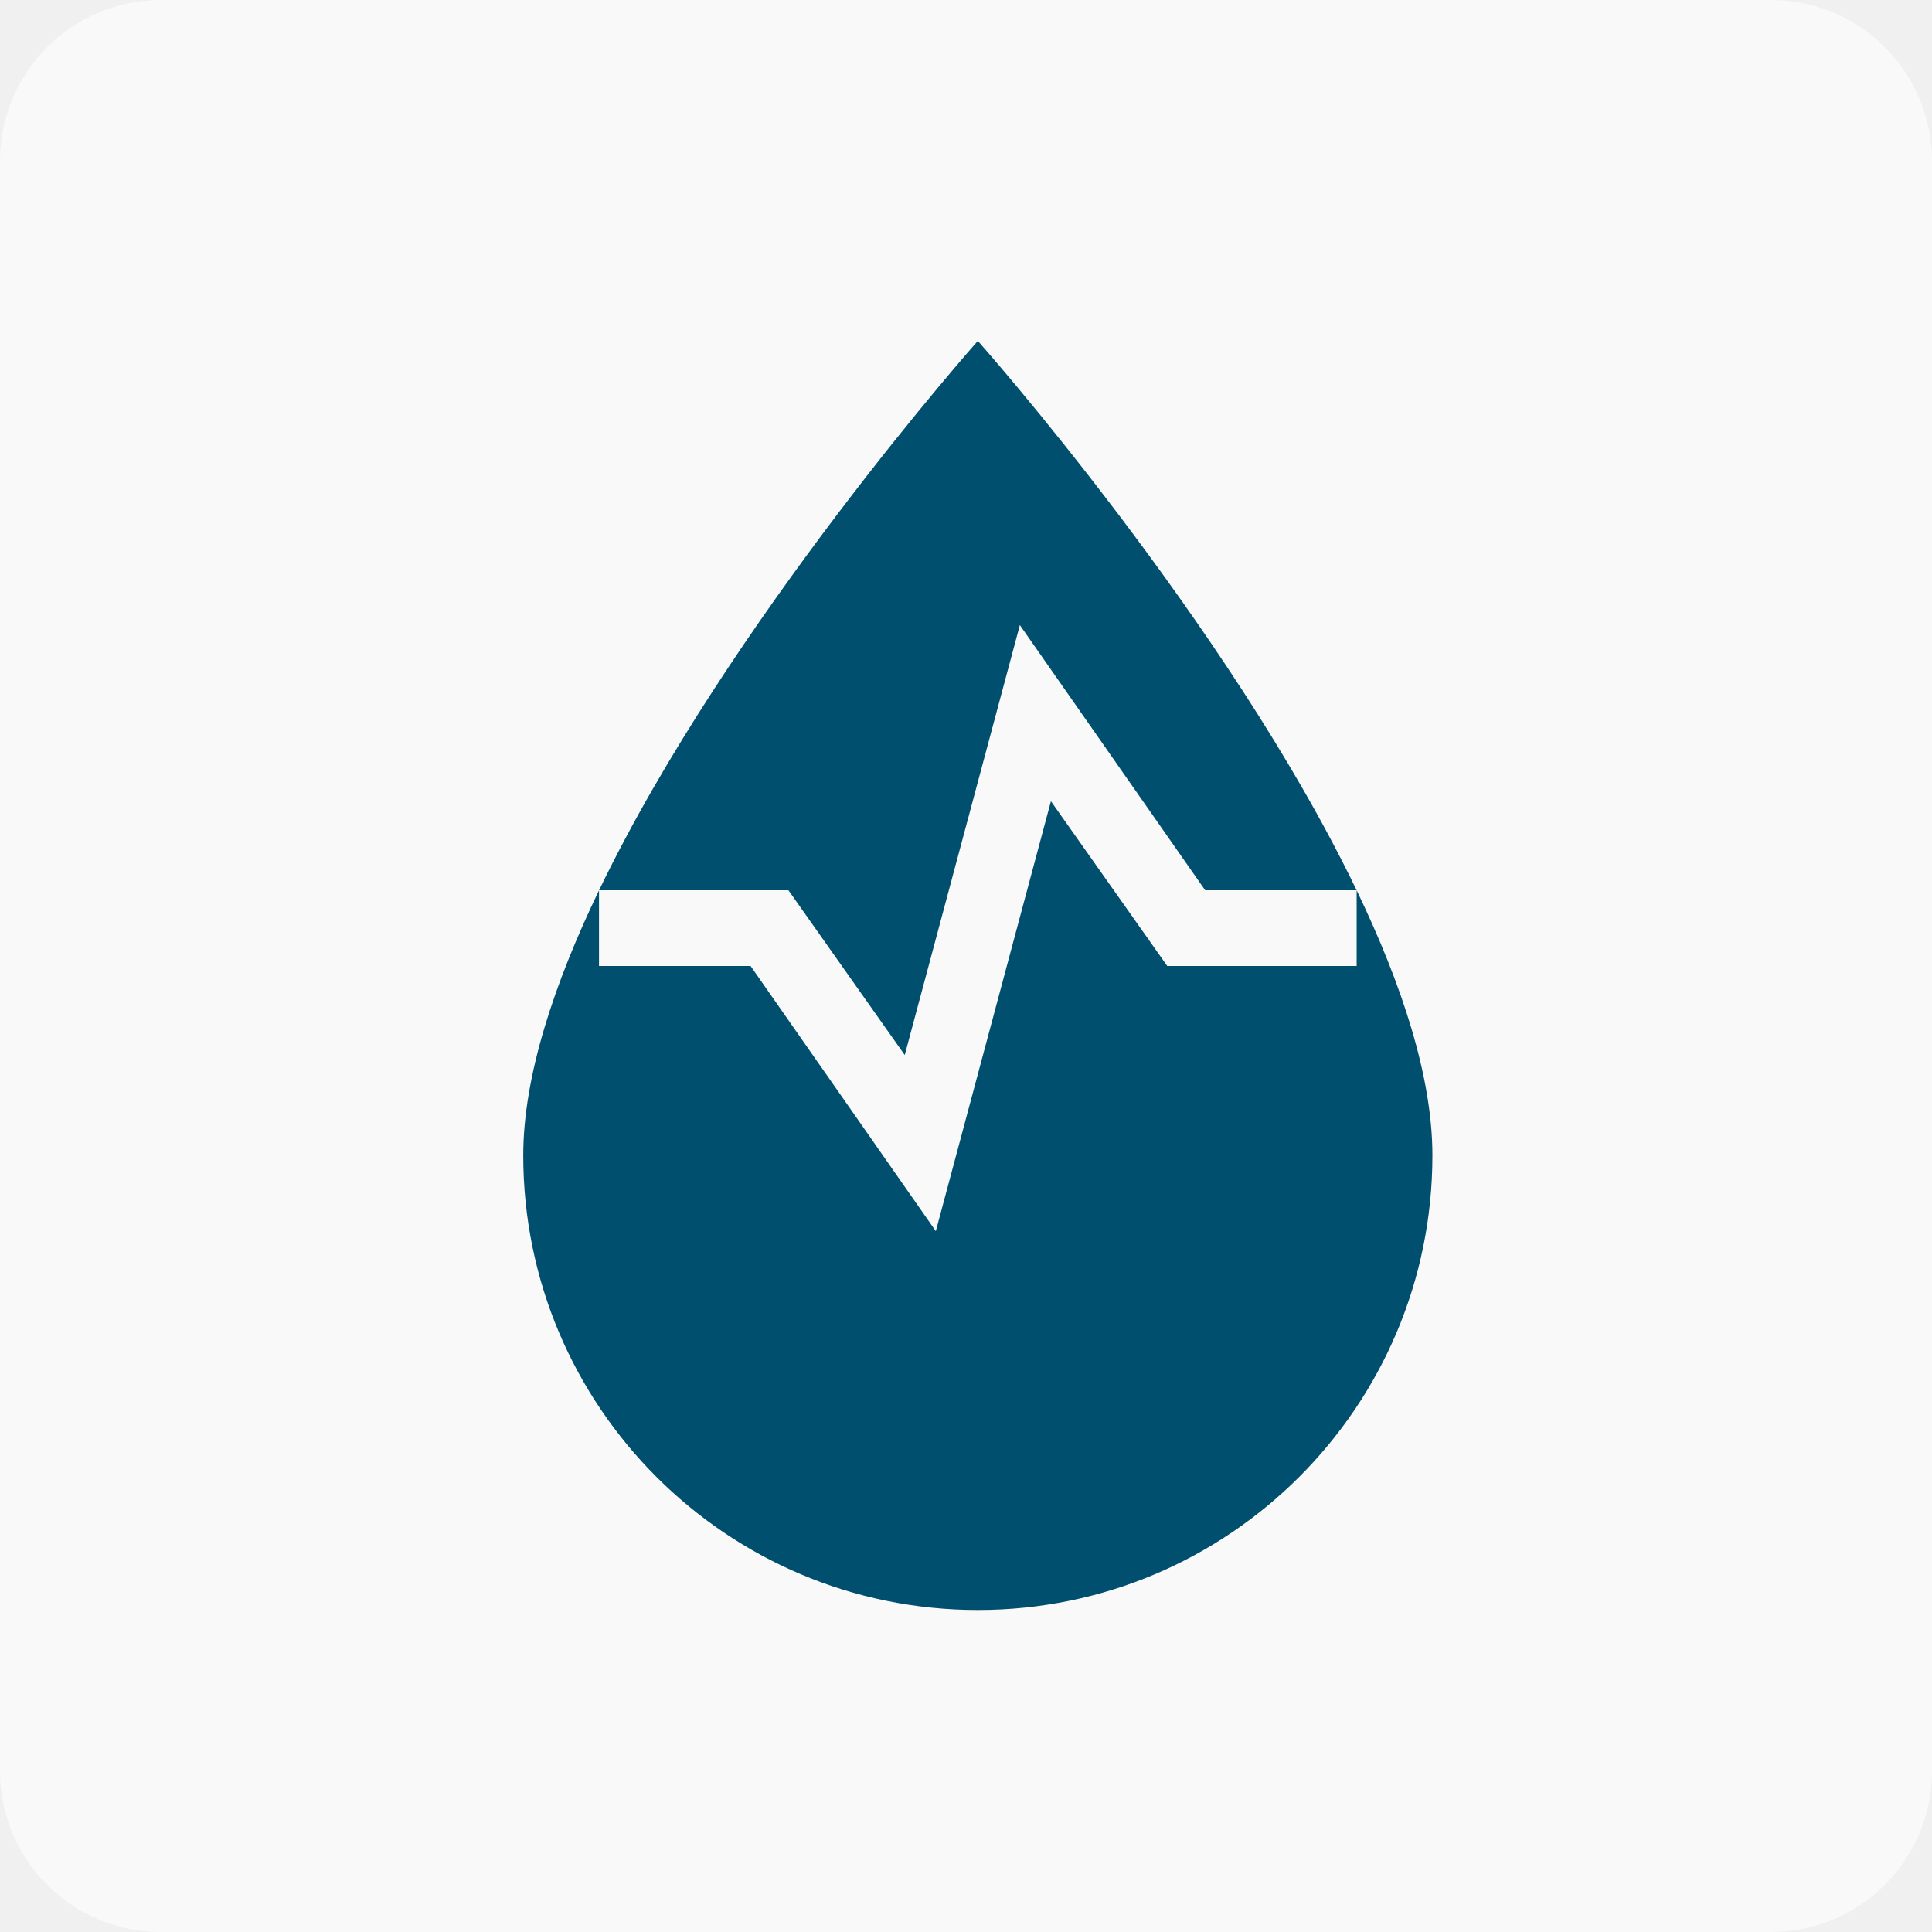
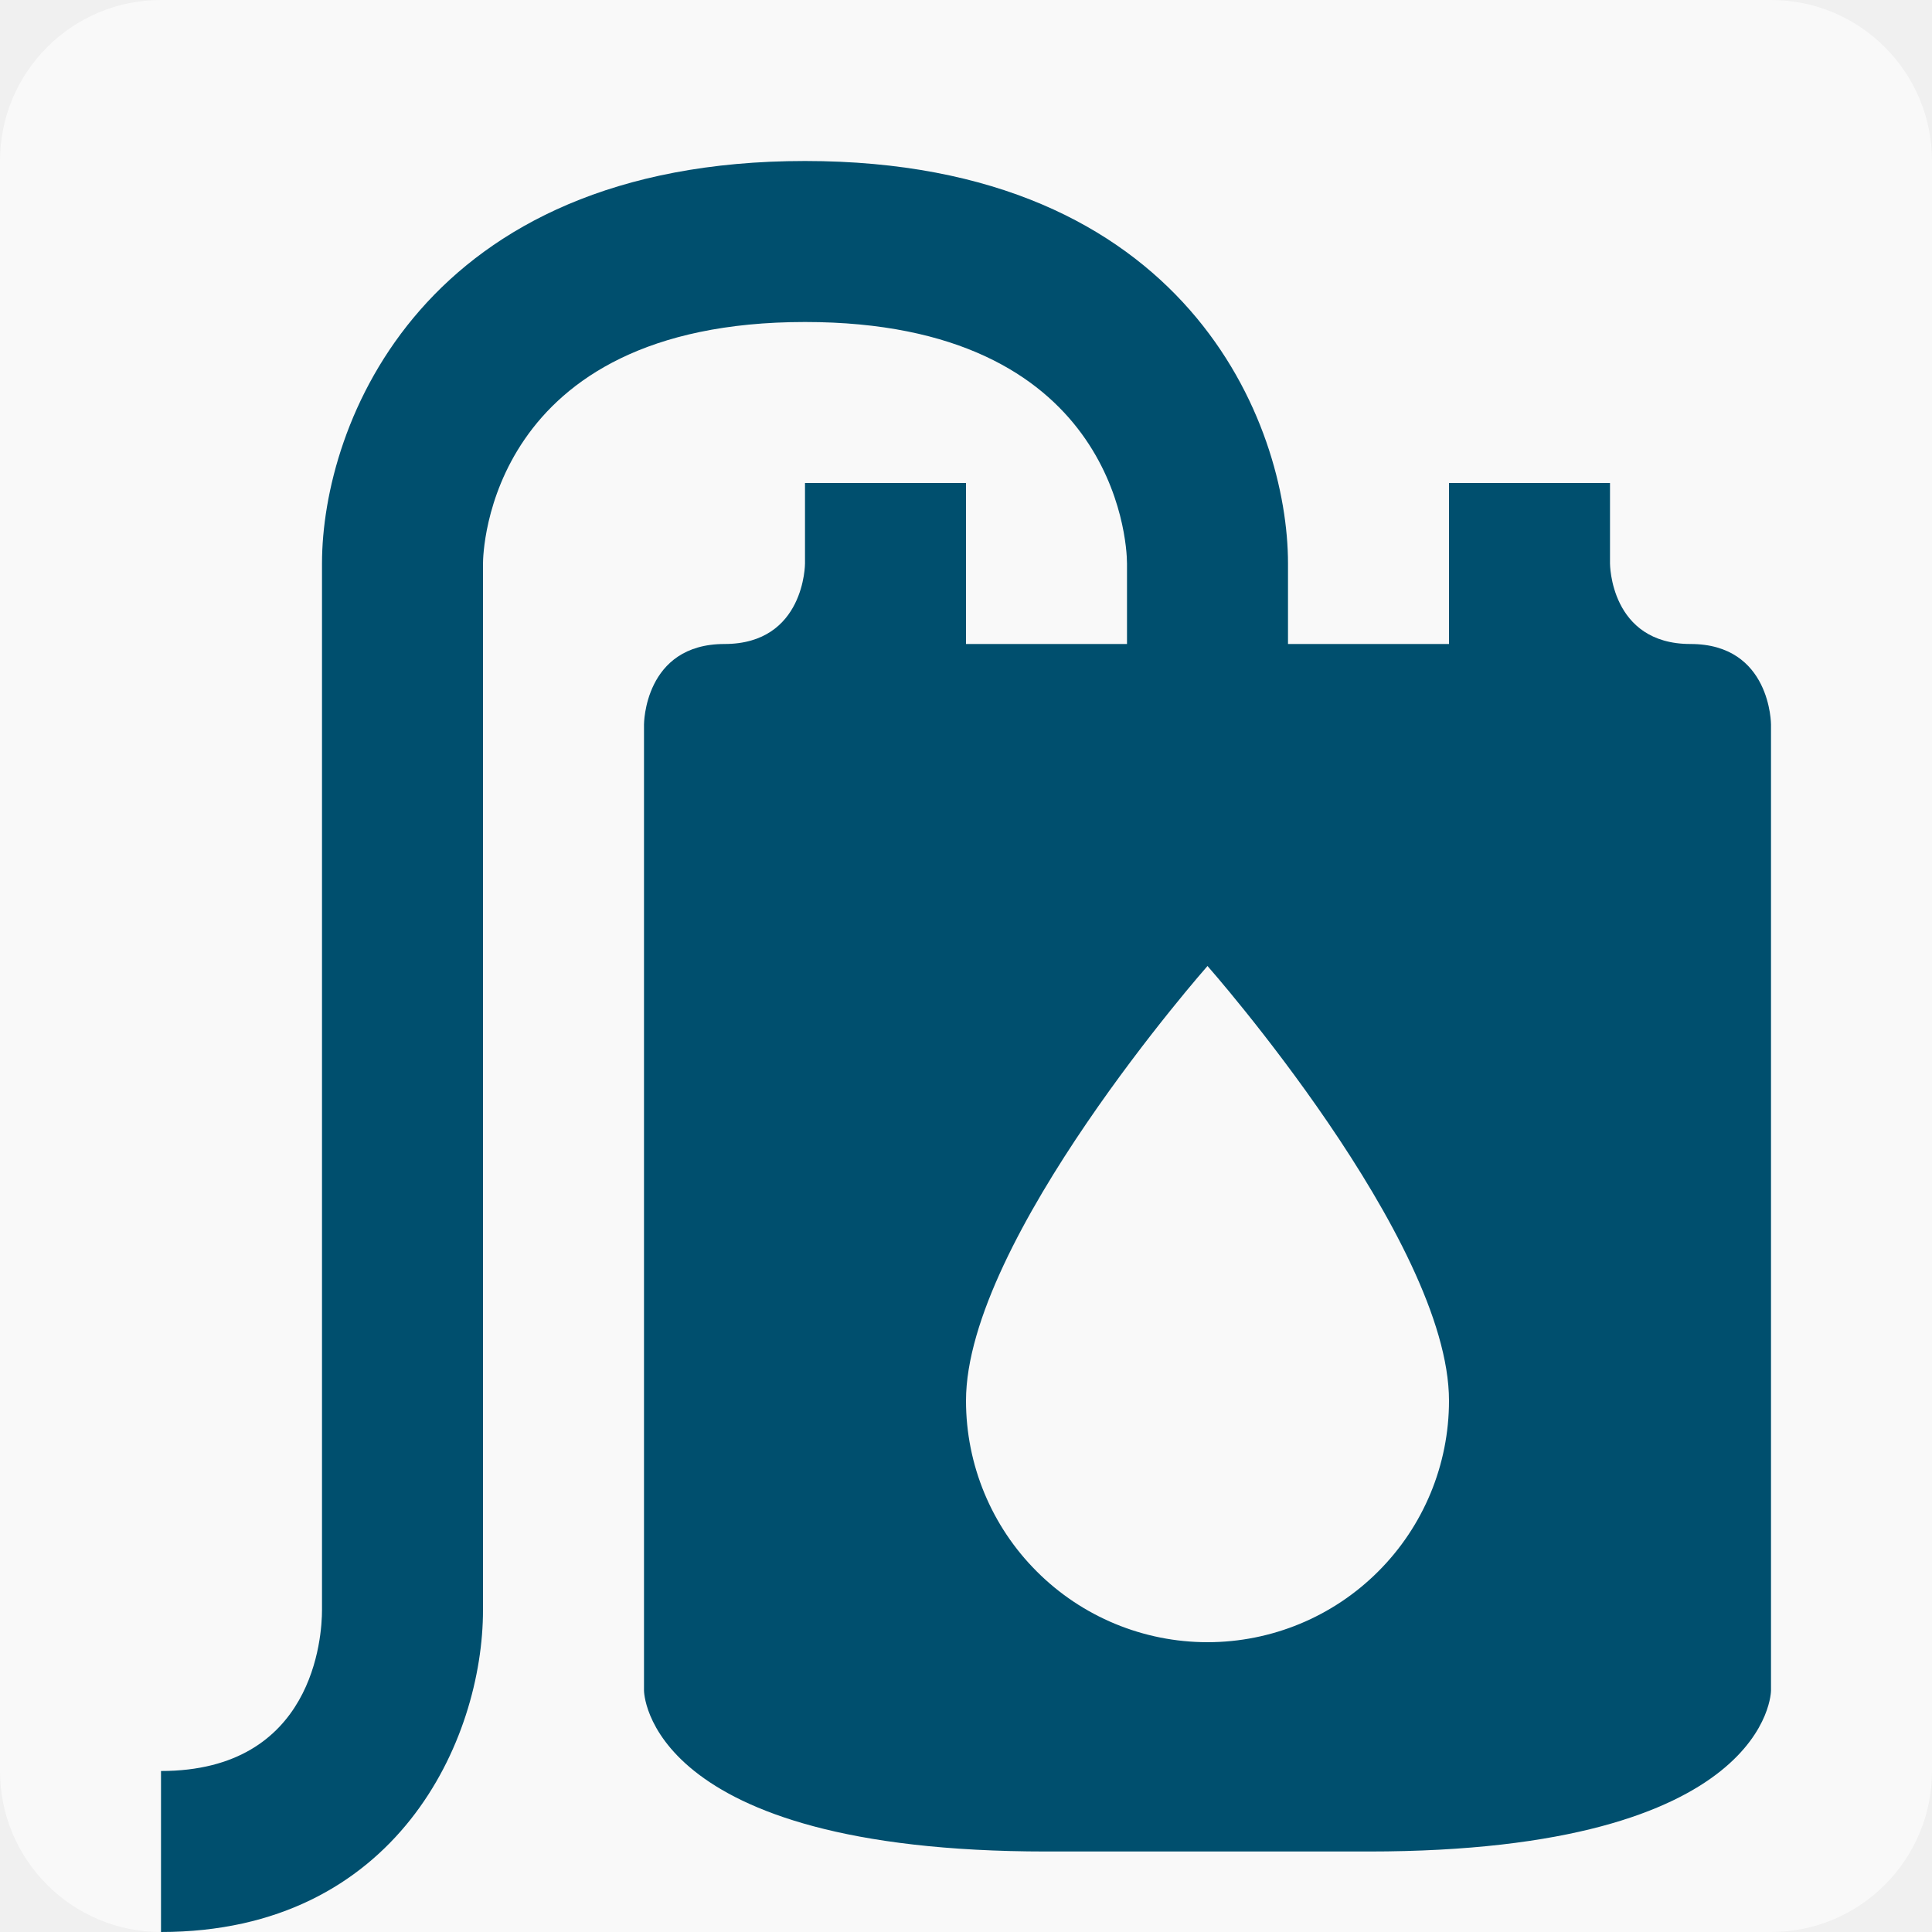
<svg xmlns="http://www.w3.org/2000/svg" width="24" height="24" viewBox="0 0 24 24" fill="none">
  <rect opacity="0.6" width="24" height="24" rx="2" fill="white" />
-   <path fill-rule="evenodd" clip-rule="evenodd" d="M6.5 14.353C6.5 17.472 9.028 20 12.147 20C15.266 20 17.794 17.472 17.794 14.353C17.794 13.377 17.415 12.228 16.853 11.06V12H14.5L13.055 9.953L11.625 15.294L9.324 12H7.441V11.06C6.879 12.228 6.5 13.377 6.5 14.353ZM7.442 11.059C9.048 7.721 12.147 4.235 12.147 4.235C12.147 4.235 15.246 7.721 16.852 11.059H14.971L12.669 7.765L11.239 13.106L9.794 11.059H7.442Z" fill="#004F6E" />
+   <path d="M21 8C20 8 20 7 20 7V6H18V8H16V7C16 5.27 14.75 2 10 2C5.25 2 4 5.27 4 7V20C4 20.33 3.9 22 2 22V24C4.93 24 6 21.61 6 20V7C6 6.88 6.05 4 10 4C13.83 4 14 6.7 14 7V8H12V6H10V7C10 7 10 8 9 8C8 8 8 9 8 9V21C8 21 8 23 13 23C13.24 23 14.13 23 17 23C22 23 22 21 22 21V9C22 9 22 8 21 8ZM15 20.4C14.204 20.4 13.441 20.084 12.879 19.521C12.316 18.959 12 18.196 12 17.4C12 15.4 15 12 15 12C15 12 18 15.4 18 17.4C18 18.196 17.684 18.959 17.121 19.521C16.559 20.084 15.796 20.4 15 20.4Z" fill="#004F6E" />
</svg>
